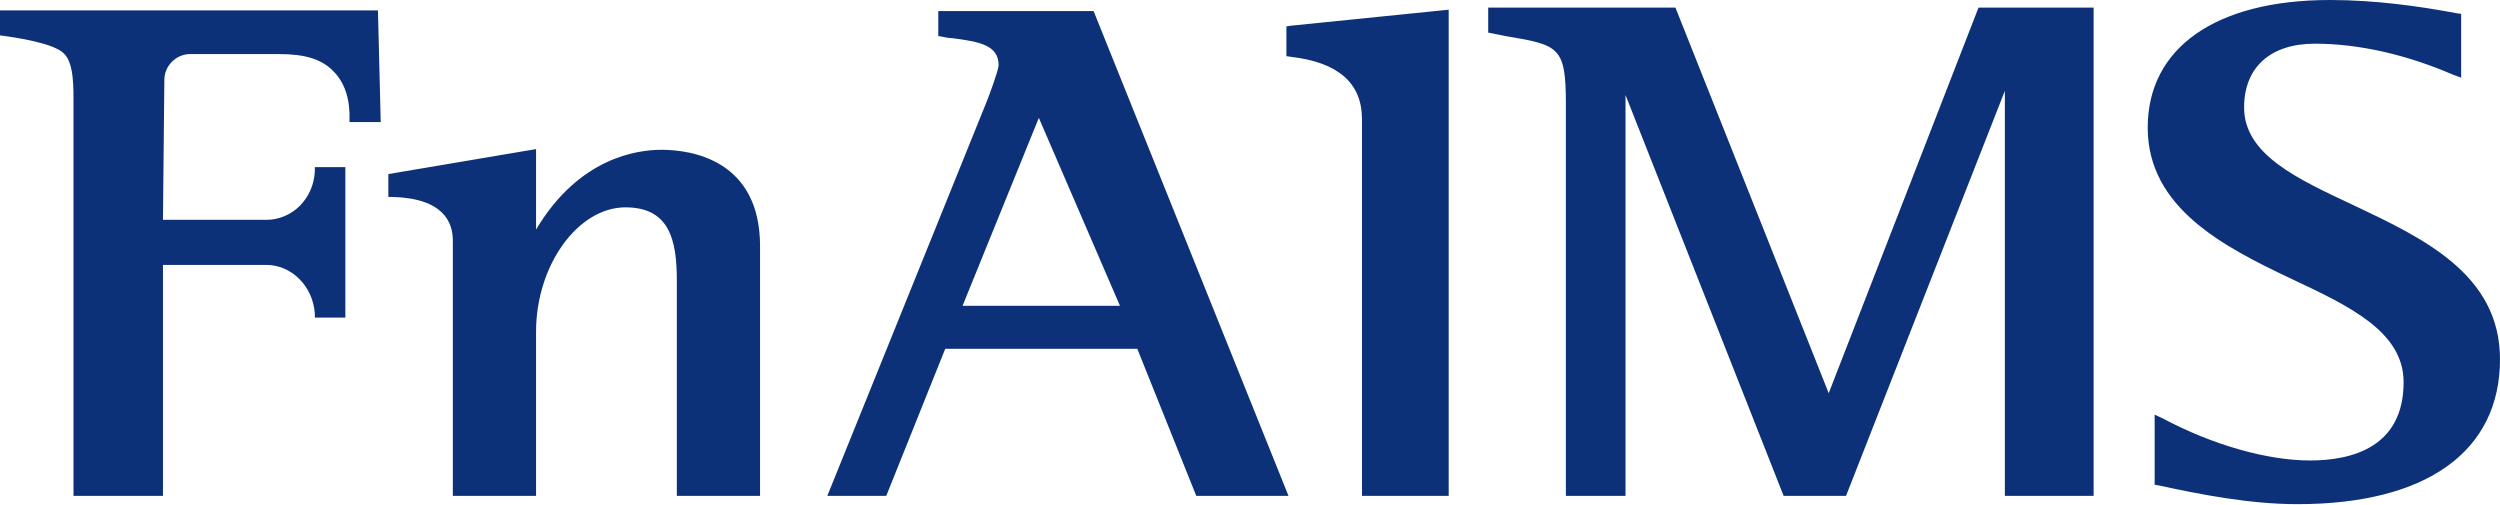
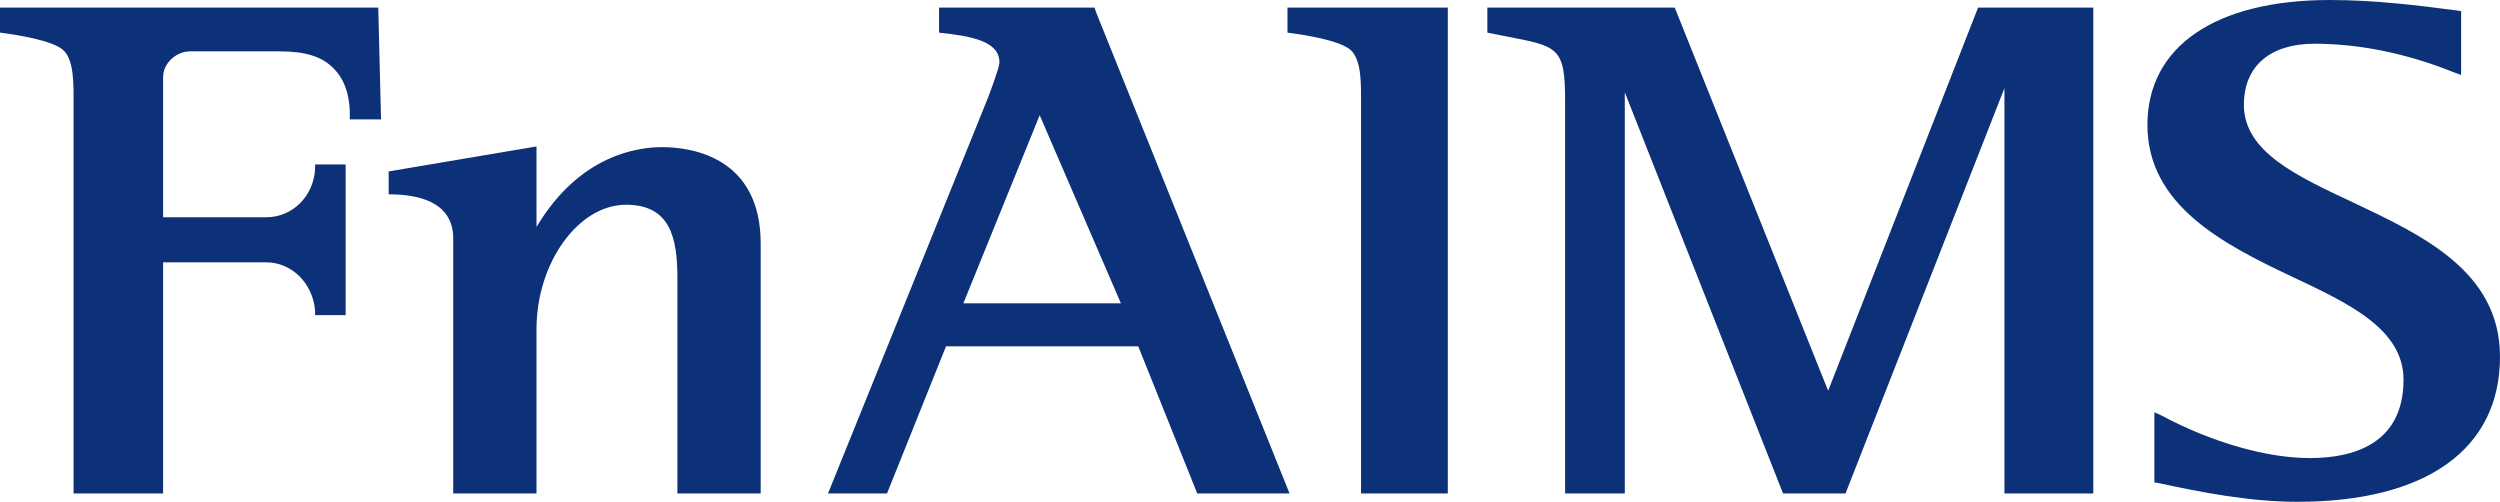
- <svg xmlns="http://www.w3.org/2000/svg" width="144.2" height="29.08" viewBox="26 -715 3605 727">
-   <path fill="#0C3178" d="M26 -700V-664C49 -661 103 -653 118 -638C133 -624 132 -588 132 -562V0H261V-333H410C446 -333 477 -303 480 -263V-257H524V-474H480V-468C478 -428 447 -398 410 -398H261L263 -600C263 -620 280 -637 300 -637H429C465 -637 490 -630 507 -612C523 -596 531 -572 530 -542V-539H575L571 -700H26ZM980 -499C945 -499 861 -488 799 -384V-500L586 -464V-431H592C666 -429 679 -394 679 -368V0H799V-237C799 -332 859 -416 928 -416C992 -416 1002 -368 1002 -310V0H1122V-360C1122 -485 1022 -499 980 -499ZM1603 -699H1379V-663L1385 -662C1390 -661 1394 -660 1399 -660C1438 -655 1466 -650 1466 -621C1466 -614 1452 -576 1447 -564L1219 0H1304L1389 -212H1666L1751 0H1884L1605 -694L1603 -699ZM1641 -274H1414L1524 -545L1641 -274ZM1881 -677V-634L1888 -633C1956 -625 1990 -595 1990 -543V0H2115V-701L1888 -678L1881 -677ZM2879 -704 2663 -148 2444 -699 2442 -704H2172V-668L2197 -663C2274 -650 2284 -648 2284 -565V0H2370V-578L2598 0H2688L2917 -584V0H3045V-704H2879ZM3420 -419C3339 -457 3262 -492 3262 -560C3262 -618 3300 -652 3364 -652C3428 -652 3497 -636 3564 -607L3575 -603V-695L3568 -696C3515 -706 3451 -715 3386 -715C3221 -715 3123 -646 3123 -531C3123 -415 3233 -359 3330 -313C3413 -274 3492 -237 3492 -164C3492 -71 3419 -51 3357 -51C3296 -51 3217 -73 3144 -112L3133 -117V-16L3139 -15C3199 -2 3270 12 3339 12C3525 12 3631 -64 3631 -197C3631 -320 3519 -372 3420 -419Z" />
+ <svg xmlns="http://www.w3.org/2000/svg" width="144.08" height="28.92" viewBox="26 -711 3602 723">
+   <path fill="#0C3178" d="M26 -700V-664C49 -661 103 -653 118 -638C133 -623 132 -588 132 -562V0H261V-333H410C446 -333 477 -303 480 -263V-257H524V-474H480V-468C478 -428 447 -398 410 -398H261V-600C261 -620 280 -637 300 -637H429C465 -637 490 -630 507 -612C523 -596 531 -572 530 -539H575L571 -700H26ZM980 -499C945 -499 861 -488 799 -384V-500L586 -464V-431C666 -431 679 -394 679 -368V0H799V-237C799 -332 859 -416 928 -416C992 -416 1002 -368 1002 -310V0H1122V-360C1122 -485 1022 -499 980 -499ZM1603 -700H1379V-664C1425 -659 1466 -652 1466 -621C1466 -614 1452 -576 1447 -564L1219 0H1304L1389 -212H1666L1751 0H1884L1605 -694L1603 -700ZM1641 -274H1414L1524 -545L1641 -274ZM1881 -700V-664C1904 -661 1958 -653 1973 -638C1988 -623 1987 -588 1987 -562V0H2112V-700H1881ZM2876 -700 2660 -148 2441 -695 2439 -700H2169V-664L2194 -659C2271 -644 2281 -644 2281 -565V0H2367V-578L2595 0H2685L2914 -584V0H3042V-700H2876ZM3417 -419C3336 -457 3259 -492 3259 -560C3259 -616 3297 -648 3361 -648C3425 -648 3494 -634 3561 -607L3572 -603V-695L3565 -696C3512 -703 3448 -711 3383 -711C3218 -711 3120 -644 3120 -531C3120 -415 3230 -359 3327 -313C3410 -274 3489 -237 3489 -164C3489 -71 3416 -51 3354 -51C3293 -51 3214 -73 3141 -112L3130 -117V-16L3136 -15C3196 -2 3267 12 3336 12C3522 12 3628 -64 3628 -197C3628 -320 3516 -372 3417 -419Z" />
</svg>
